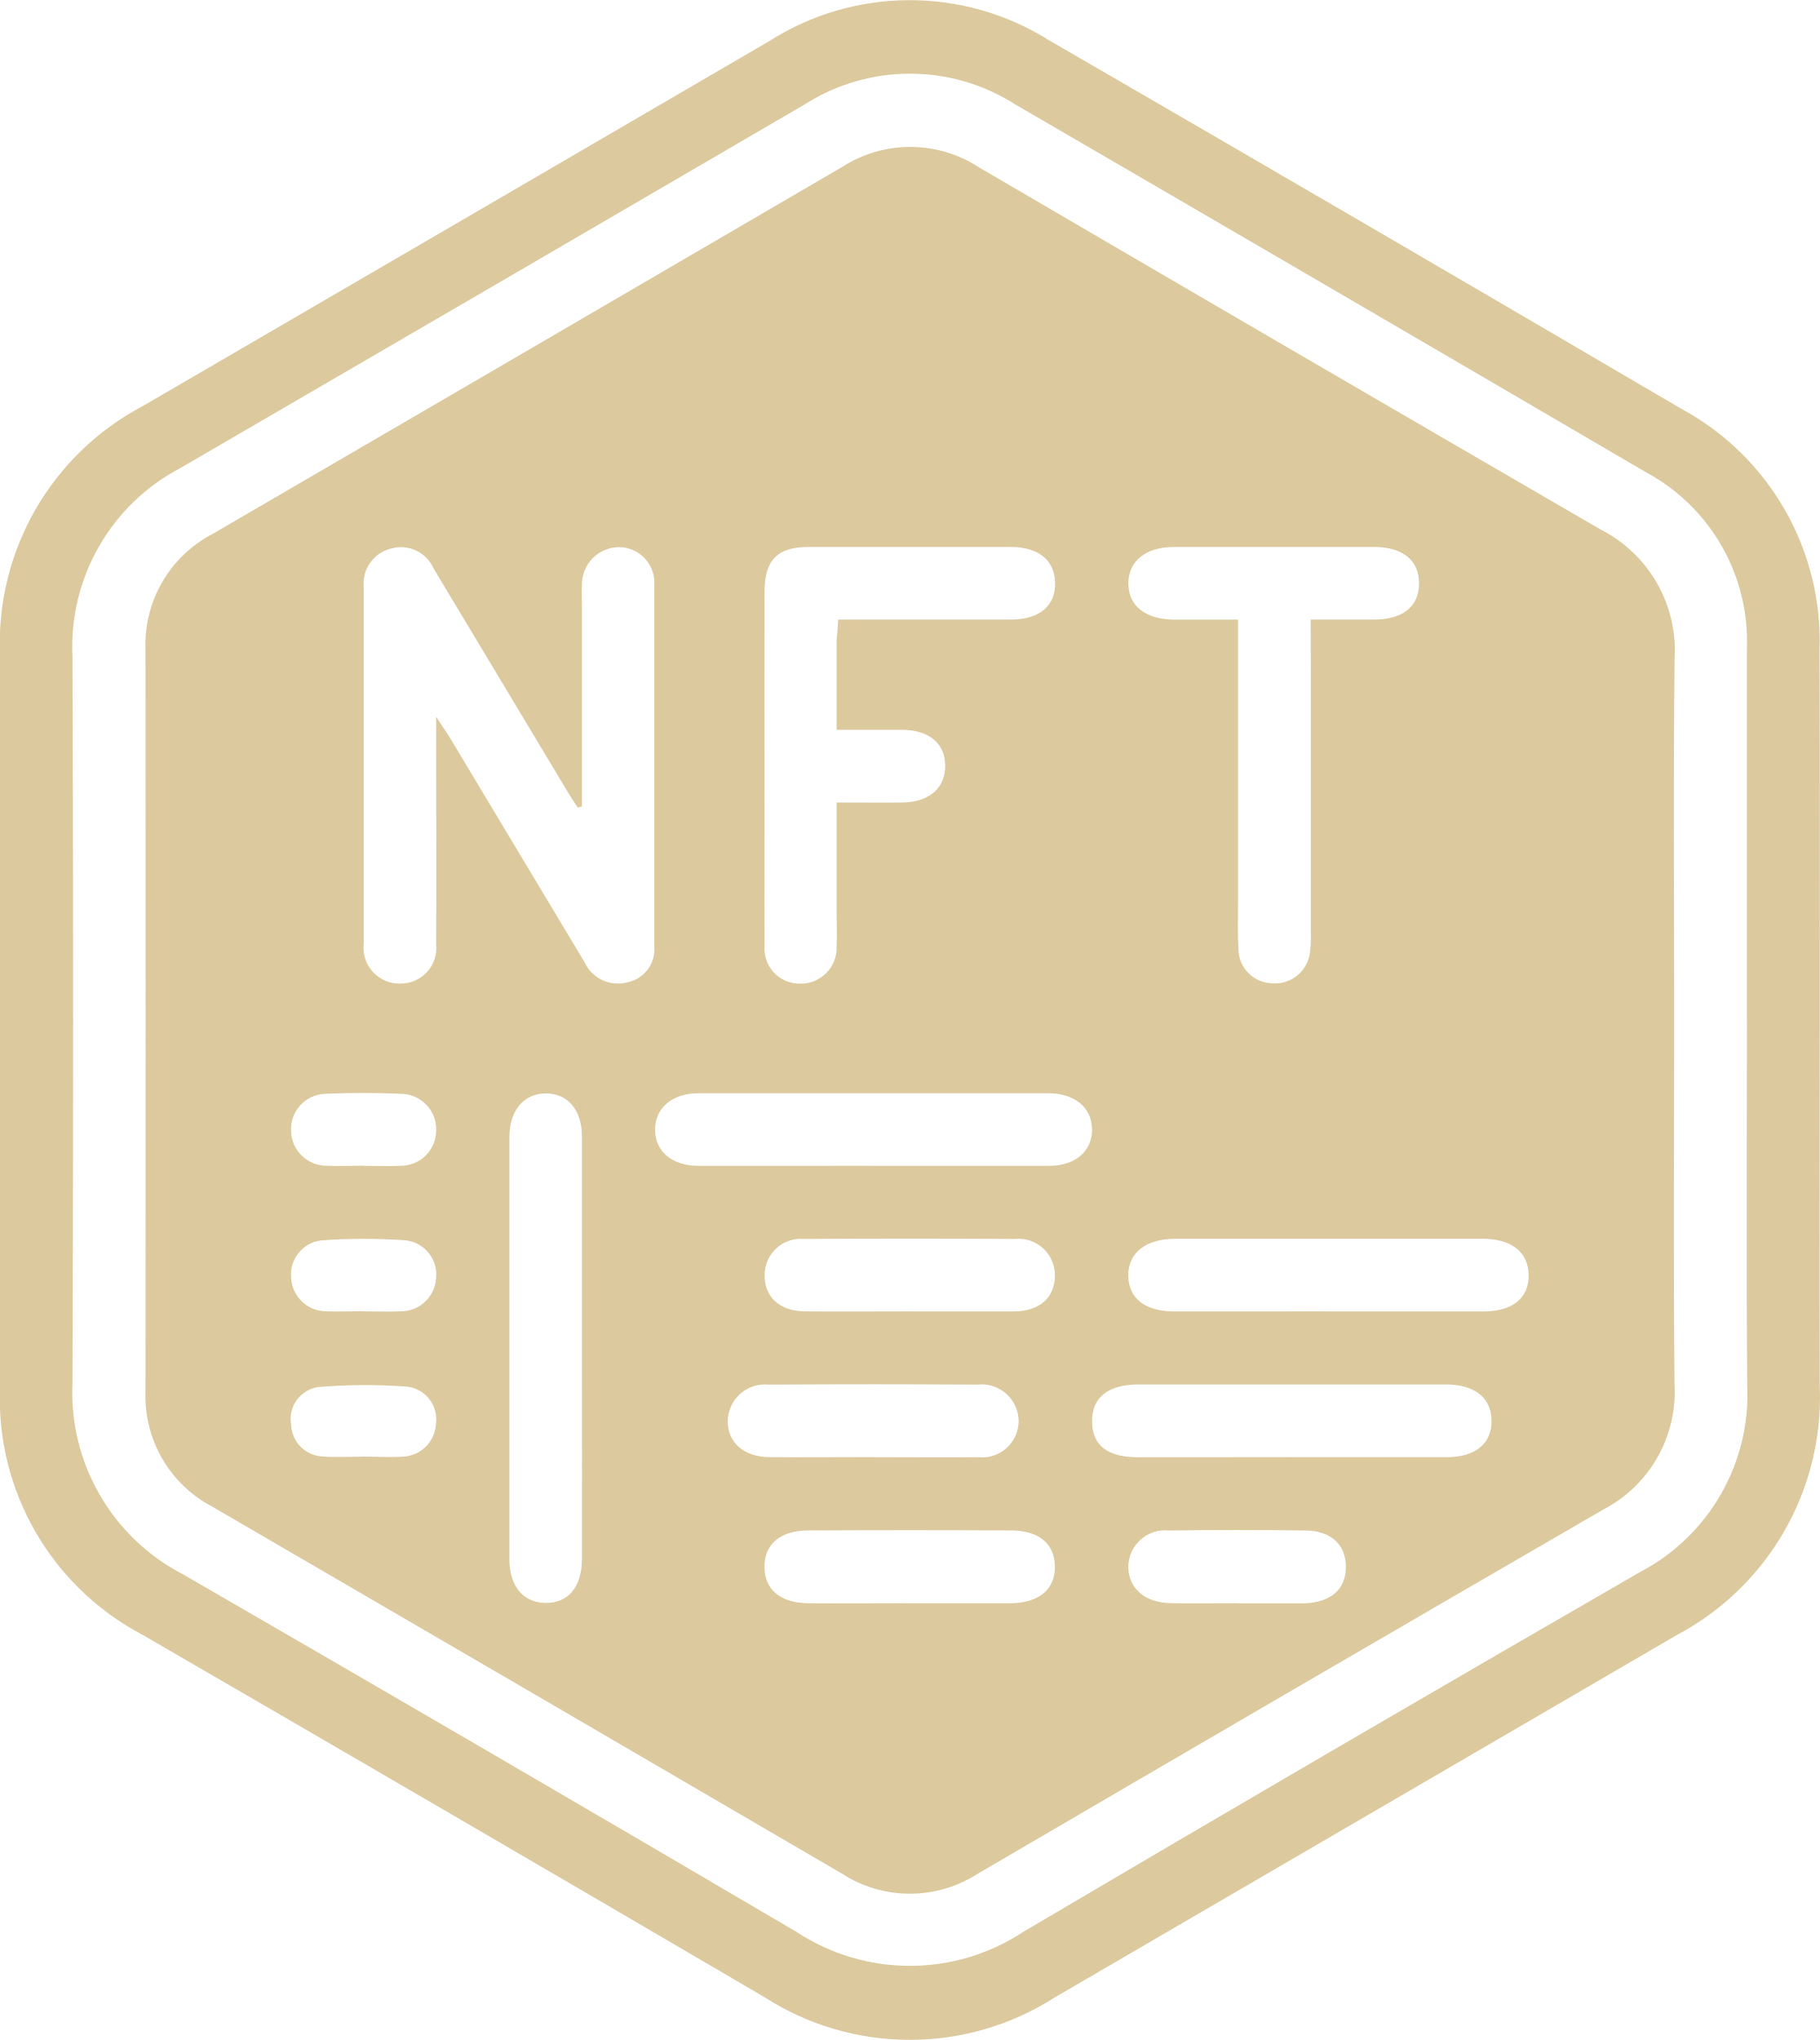
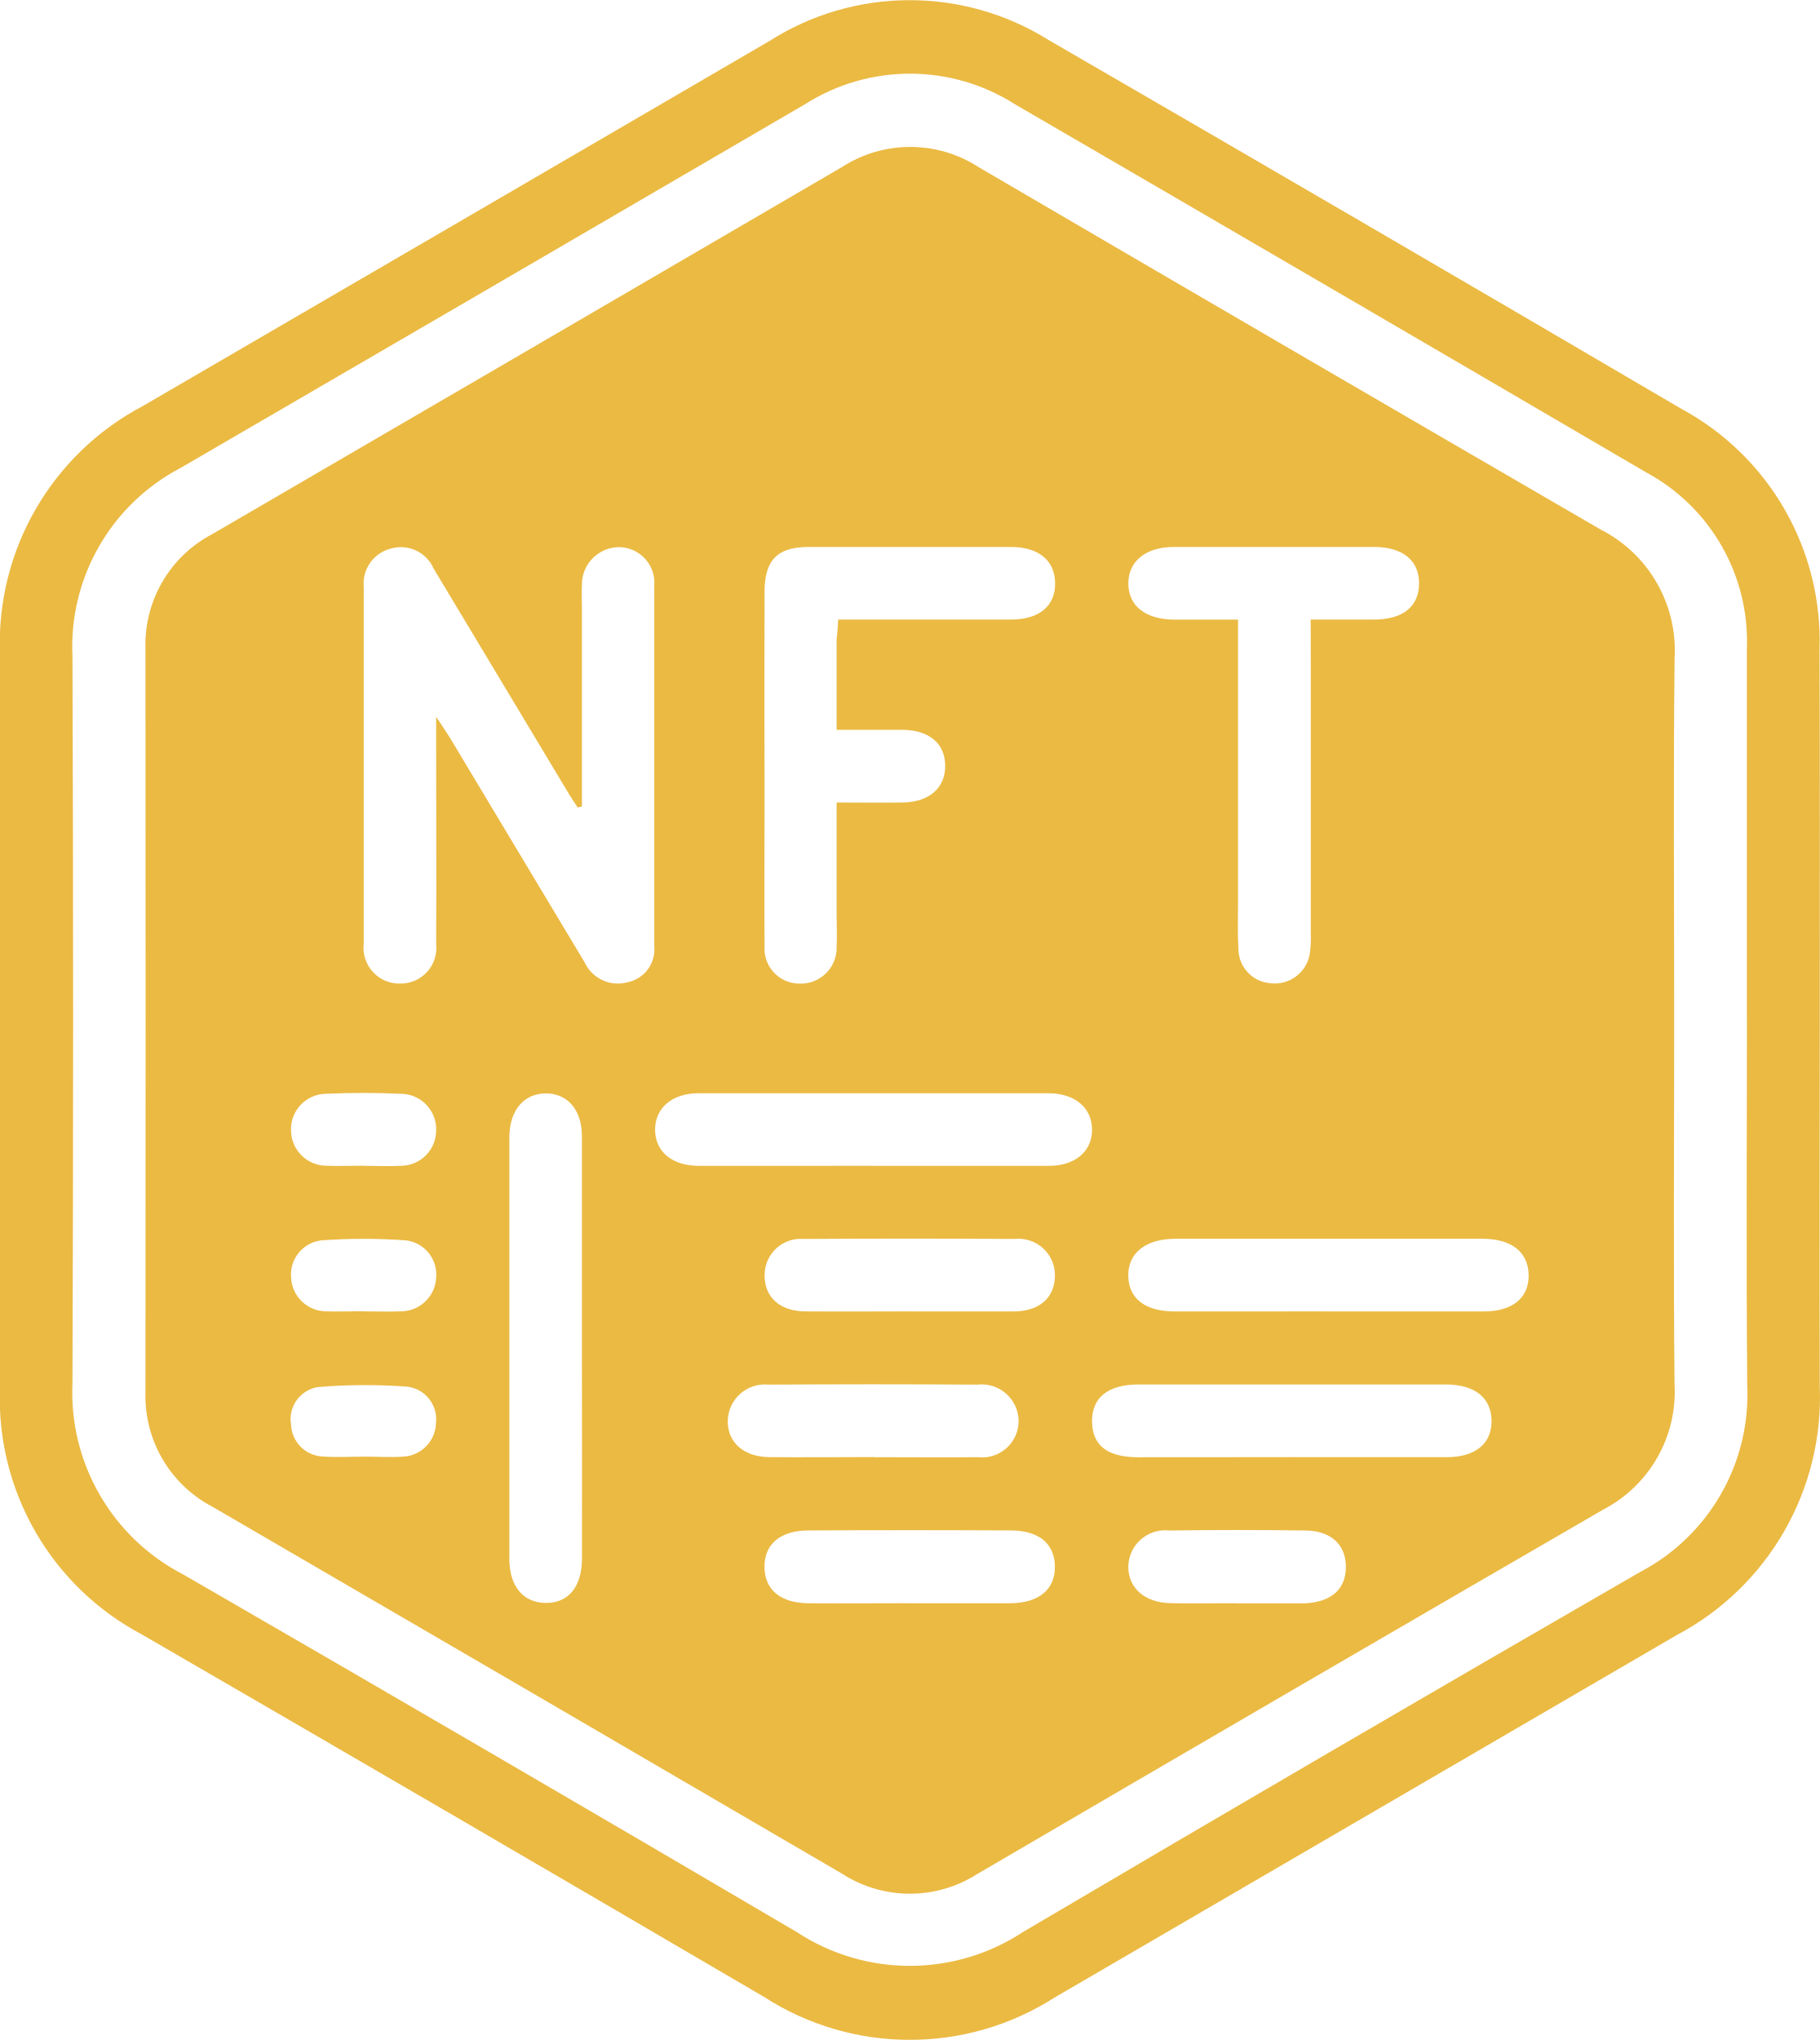
<svg xmlns="http://www.w3.org/2000/svg" width="31.638" height="35.454" viewBox="0 0 31.638 35.454">
  <defs>
    <style>
-       .cls-1 {
-         opacity: 0.5;
-       }
- 
      .cls-2 {
-         fill: #b9953d;
+         fill: #ebba43;
      }
    </style>
  </defs>
-   <g id="Group_140" data-name="Group 140" class="cls-1">
+   <g id="Group_140" data-name="Group 140">
    <path id="Path_120" data-name="Path 120" class="cls-2" d="M7078.19-51.328c0,2.114-.007,4.227,0,6.341a4.678,4.678,0,0,1-2.485,4.331q-5.41,3.15-10.817,6.3a4.674,4.674,0,0,1-5.051-.011q-5.4-3.163-10.817-6.3a4.639,4.639,0,0,1-2.466-4.265q0-6.4,0-12.793a4.66,4.66,0,0,1,2.485-4.291q5.443-3.166,10.883-6.338a4.55,4.55,0,0,1,4.855-.027q5.512,3.191,11.009,6.415a4.582,4.582,0,0,1,2.4,4.189C7078.194-55.629,7078.19-53.479,7078.19-51.328Zm-1.267-.017q0-3.226,0-6.453a3.334,3.334,0,0,0-1.745-3.061q-5.483-3.208-10.977-6.4a3.4,3.4,0,0,0-3.654,0q-5.423,3.164-10.852,6.319a3.511,3.511,0,0,0-1.88,3.286q.023,6.3,0,12.609a3.563,3.563,0,0,0,1.927,3.337q5.341,3.085,10.658,6.21a3.583,3.583,0,0,0,3.944,0q5.345-3.151,10.72-6.252A3.482,3.482,0,0,0,7076.929-45C7076.912-47.117,7076.924-49.231,7076.924-51.345Z" transform="translate(-7046.555 69.072)" />
    <path id="Path_121" data-name="Path 121" class="cls-2" d="M7098.715-28.067c0,2.1-.014,4.2.006,6.3a2.308,2.308,0,0,1-1.242,2.188q-5.448,3.156-10.882,6.334a2.174,2.174,0,0,1-2.349-.008q-5.468-3.193-10.943-6.376a2.172,2.172,0,0,1-1.165-2q.005-6.451,0-12.9a2.17,2.17,0,0,1,1.162-2.005q5.474-3.185,10.943-6.377a2.188,2.188,0,0,1,2.379,0q5.4,3.158,10.816,6.3a2.355,2.355,0,0,1,1.282,2.241C7098.7-32.269,7098.715-30.168,7098.715-28.067ZM7079.727-31.8l-.074.018c-.065-.1-.132-.2-.195-.308l-2.308-3.843a.621.621,0,0,0-.74-.35.626.626,0,0,0-.476.668q0,3.1,0,6.193a.624.624,0,0,0,.645.7.62.62,0,0,0,.614-.689c.006-1.137,0-2.275,0-3.412v-.536c.132.2.207.311.274.422q1.154,1.921,2.306,3.844a.637.637,0,0,0,.744.349.584.584,0,0,0,.468-.628q0-3.134,0-6.268a.619.619,0,0,0-.6-.667.649.649,0,0,0-.658.659c-.008.123,0,.247,0,.371Zm4.455-3.248c1.027,0,2.013,0,3,0,.5,0,.781-.24.771-.645-.01-.386-.289-.616-.767-.617q-1.76,0-3.522,0c-.538,0-.761.23-.762.772q-.005,1.78,0,3.559c0,.865-.005,1.73,0,2.6a.609.609,0,0,0,.6.658.624.624,0,0,0,.653-.652c.01-.172,0-.346,0-.519v-1.977c.417,0,.786.005,1.155,0,.464-.009.742-.262.732-.654-.009-.375-.278-.6-.73-.609-.378,0-.758,0-1.157,0,0-.56,0-1.066,0-1.572C7084.167-34.808,7084.175-34.9,7084.182-35.049Zm8.214,0c.4,0,.748,0,1.092,0,.51,0,.788-.223.792-.623s-.278-.638-.779-.639q-1.742,0-3.484,0c-.49,0-.793.25-.791.638s.3.622.8.625c.365,0,.729,0,1.107,0,0,1.685,0,3.3,0,4.921,0,.272-.009.544.007.815a.6.6,0,0,0,.56.583.615.615,0,0,0,.678-.5,1.892,1.892,0,0,0,.02-.369q0-2.261,0-4.522Zm-12.669,12.682c0-1.234,0-2.468,0-3.7,0-.464-.253-.752-.634-.747s-.627.3-.627.762q0,3.665,0,7.331c0,.472.24.755.624.762.4.007.638-.277.638-.777Q7079.73-20.552,7079.727-22.366Zm5.035-3.188c1.026,0,2.052,0,3.078,0,.464,0,.757-.252.755-.632s-.3-.63-.76-.63q-3.04,0-6.081,0c-.461,0-.757.258-.755.636s.294.625.761.626C7082.759-25.553,7083.76-25.555,7084.761-25.555Zm7.9,2.53c.915,0,1.829,0,2.743,0,.5,0,.787-.235.78-.635s-.3-.627-.8-.628q-2.668,0-5.337,0c-.521,0-.829.246-.823.645s.3.617.8.618C7090.906-23.023,7091.783-23.025,7092.661-23.025Zm-.6,2.533c.9,0,1.8,0,2.7,0,.5,0,.784-.239.778-.637s-.292-.627-.8-.627q-2.667,0-5.333,0c-.536,0-.817.229-.812.646s.27.617.793.619C7090.288-20.489,7091.177-20.492,7092.065-20.492Zm-6.66,2.539c.592,0,1.183,0,1.775,0,.5-.006.781-.244.772-.647-.007-.388-.276-.617-.761-.619q-1.759-.009-3.516,0c-.5,0-.78.242-.771.646.007.387.278.614.762.62C7084.247-17.948,7084.826-17.953,7085.406-17.953Zm.013-5.072c.6,0,1.209,0,1.813,0,.452,0,.716-.236.722-.616a.634.634,0,0,0-.7-.644q-1.831-.011-3.663,0a.629.629,0,0,0-.684.624c-.006.383.259.63.7.635C7084.21-23.02,7084.815-23.025,7085.419-23.025Zm-.619,2.533c.6,0,1.208.006,1.813,0a.635.635,0,0,0,.71-.631.644.644,0,0,0-.719-.63q-1.813-.012-3.625,0a.646.646,0,0,0-.713.638c0,.369.279.617.722.622C7083.591-20.487,7084.2-20.492,7084.8-20.493Zm6.308,2.54h1.187c.459-.02.714-.242.717-.627s-.252-.633-.7-.639c-.79-.011-1.583-.011-2.373,0a.642.642,0,0,0-.71.641c.008.366.287.611.732.622C7090.34-17.946,7090.724-17.954,7091.107-17.953Zm-15.192-5.075c.222,0,.445.01.667,0a.613.613,0,0,0,.613-.574.6.6,0,0,0-.52-.659,10.2,10.2,0,0,0-1.479,0,.6.6,0,0,0-.521.657.613.613,0,0,0,.611.576C7075.5-23.018,7075.7-23.028,7075.915-23.028Zm.014,2.525v0c.234,0,.469.016.7,0a.6.6,0,0,0,.564-.581.572.572,0,0,0-.5-.635,9.917,9.917,0,0,0-1.548.007.562.562,0,0,0-.471.652.575.575,0,0,0,.547.555C7075.458-20.485,7075.693-20.5,7075.929-20.5Zm-.008-5.054c.222,0,.446.011.667,0a.616.616,0,0,0,.608-.619.616.616,0,0,0-.6-.632c-.444-.02-.89-.021-1.333,0a.615.615,0,0,0-.59.639.619.619,0,0,0,.617.611C7075.5-25.547,7075.711-25.557,7075.92-25.557Z" transform="translate(-7069.611 45.816)" />
  </g>
</svg>
